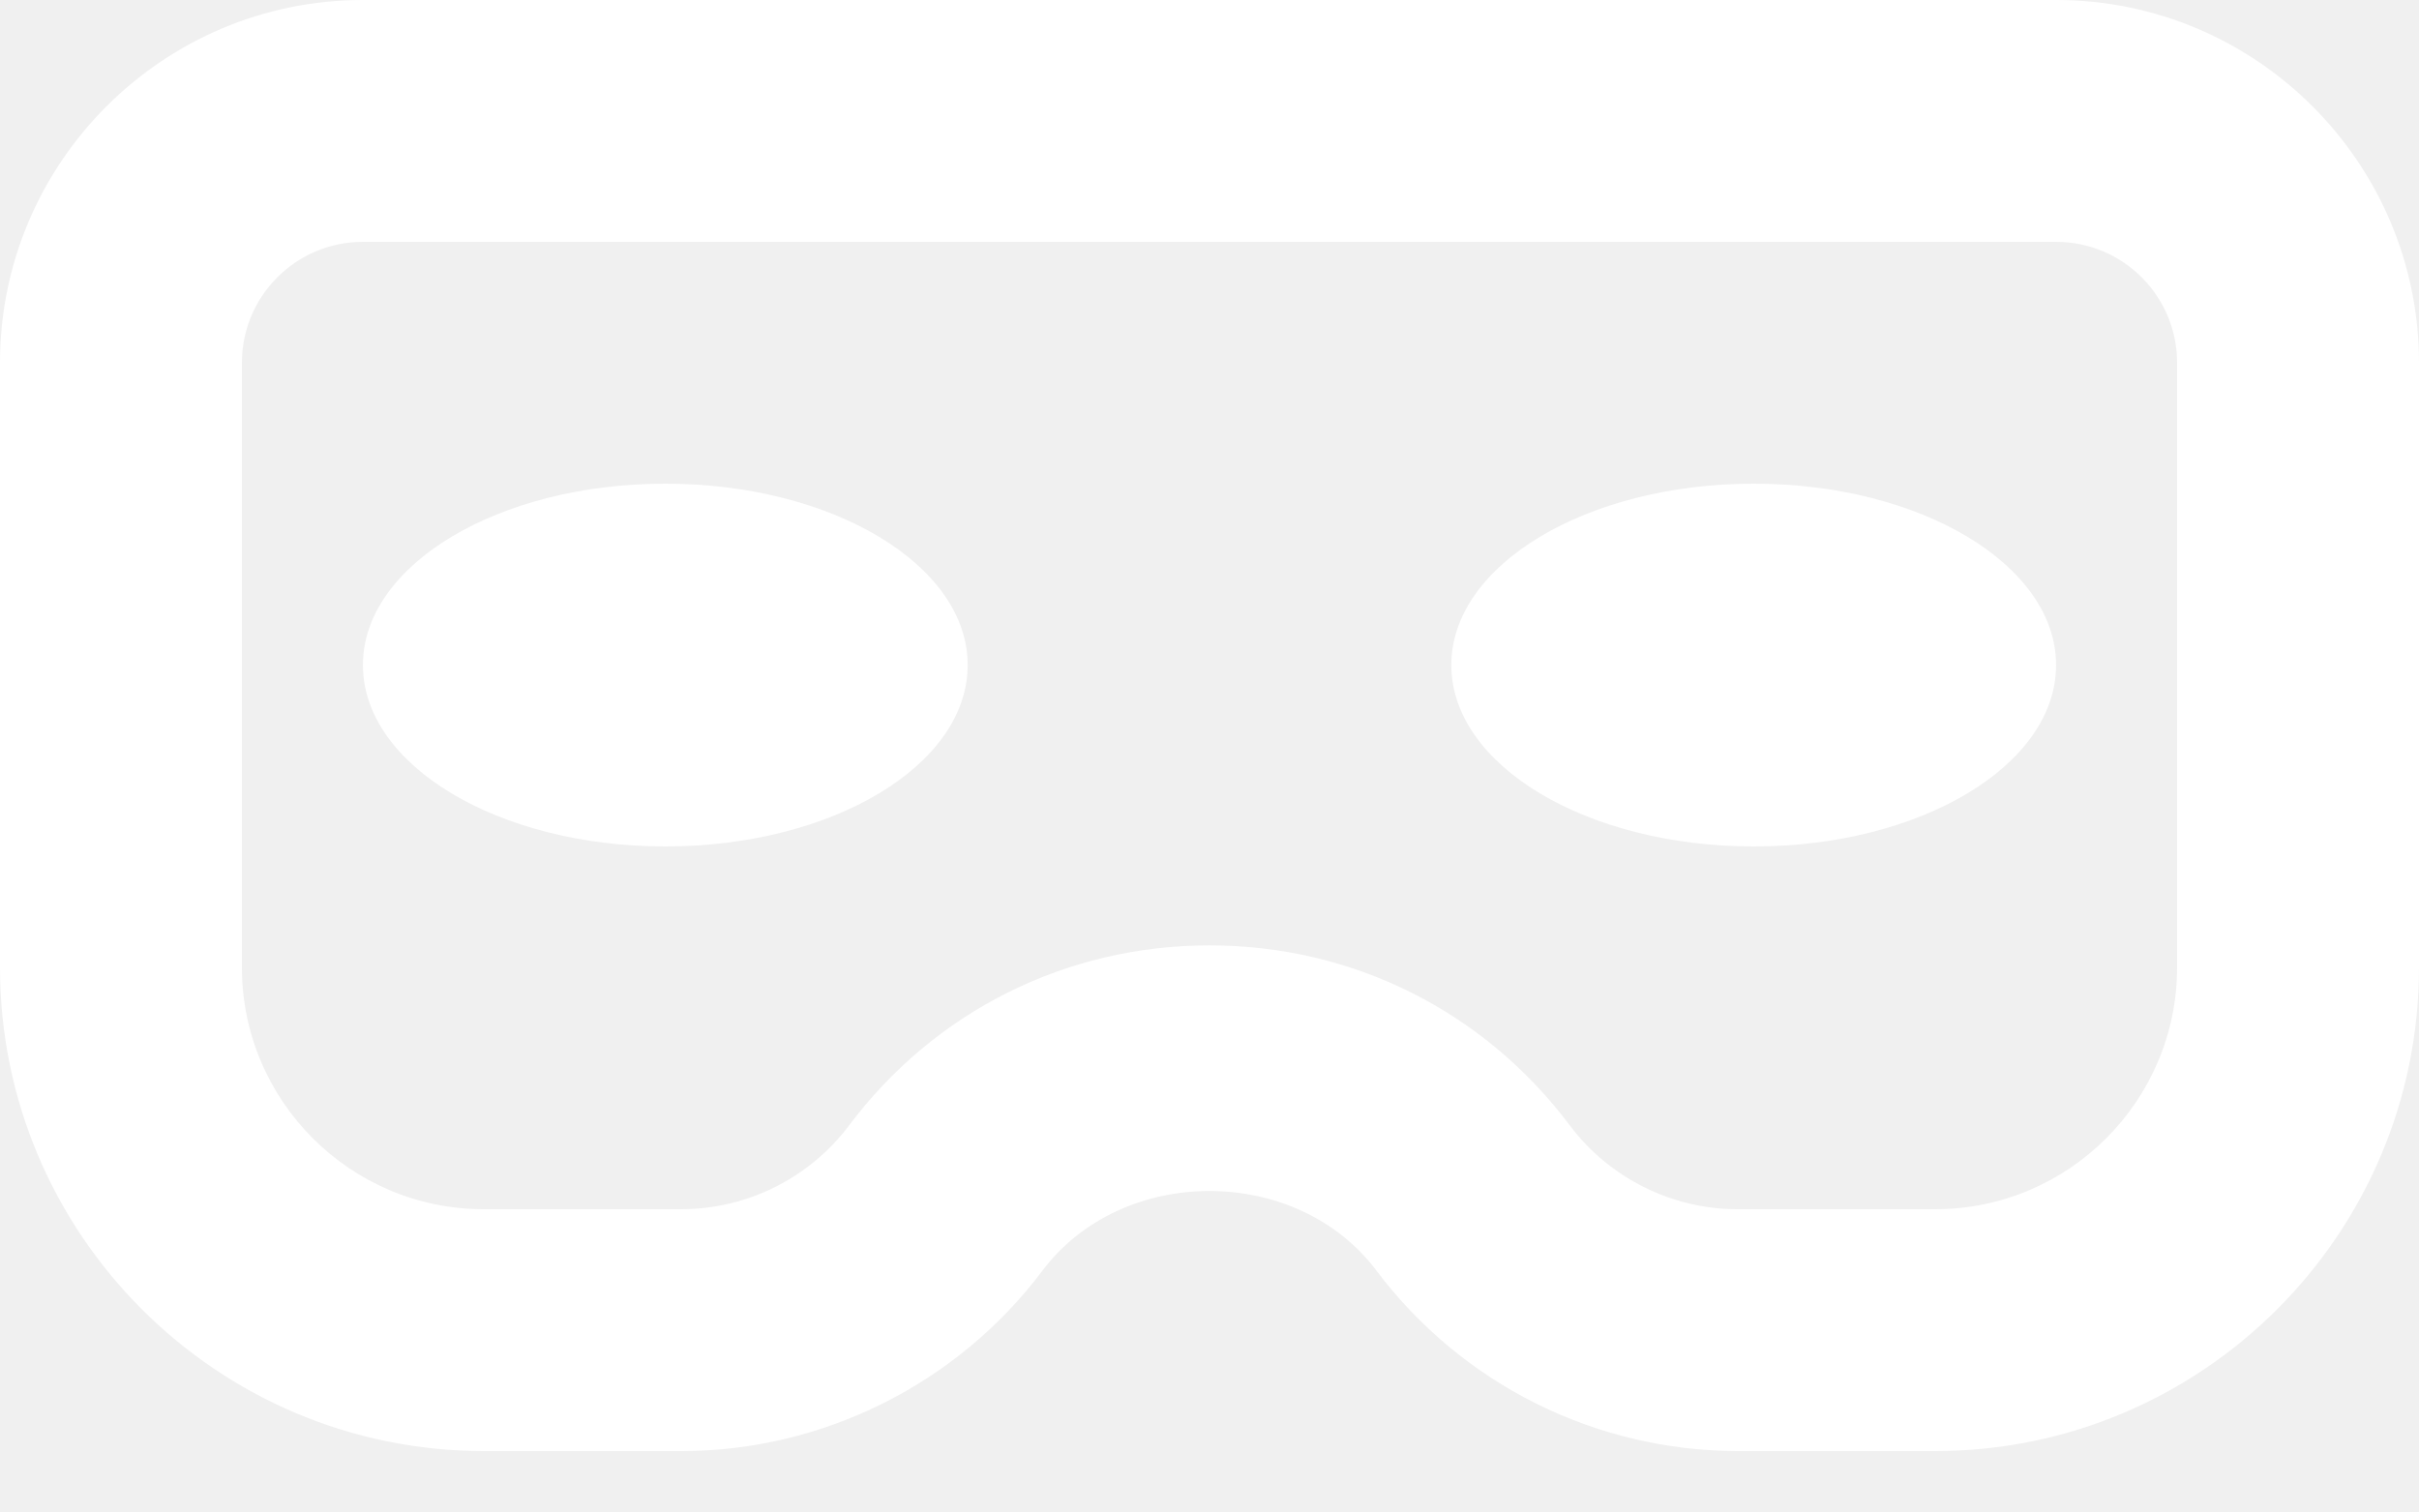
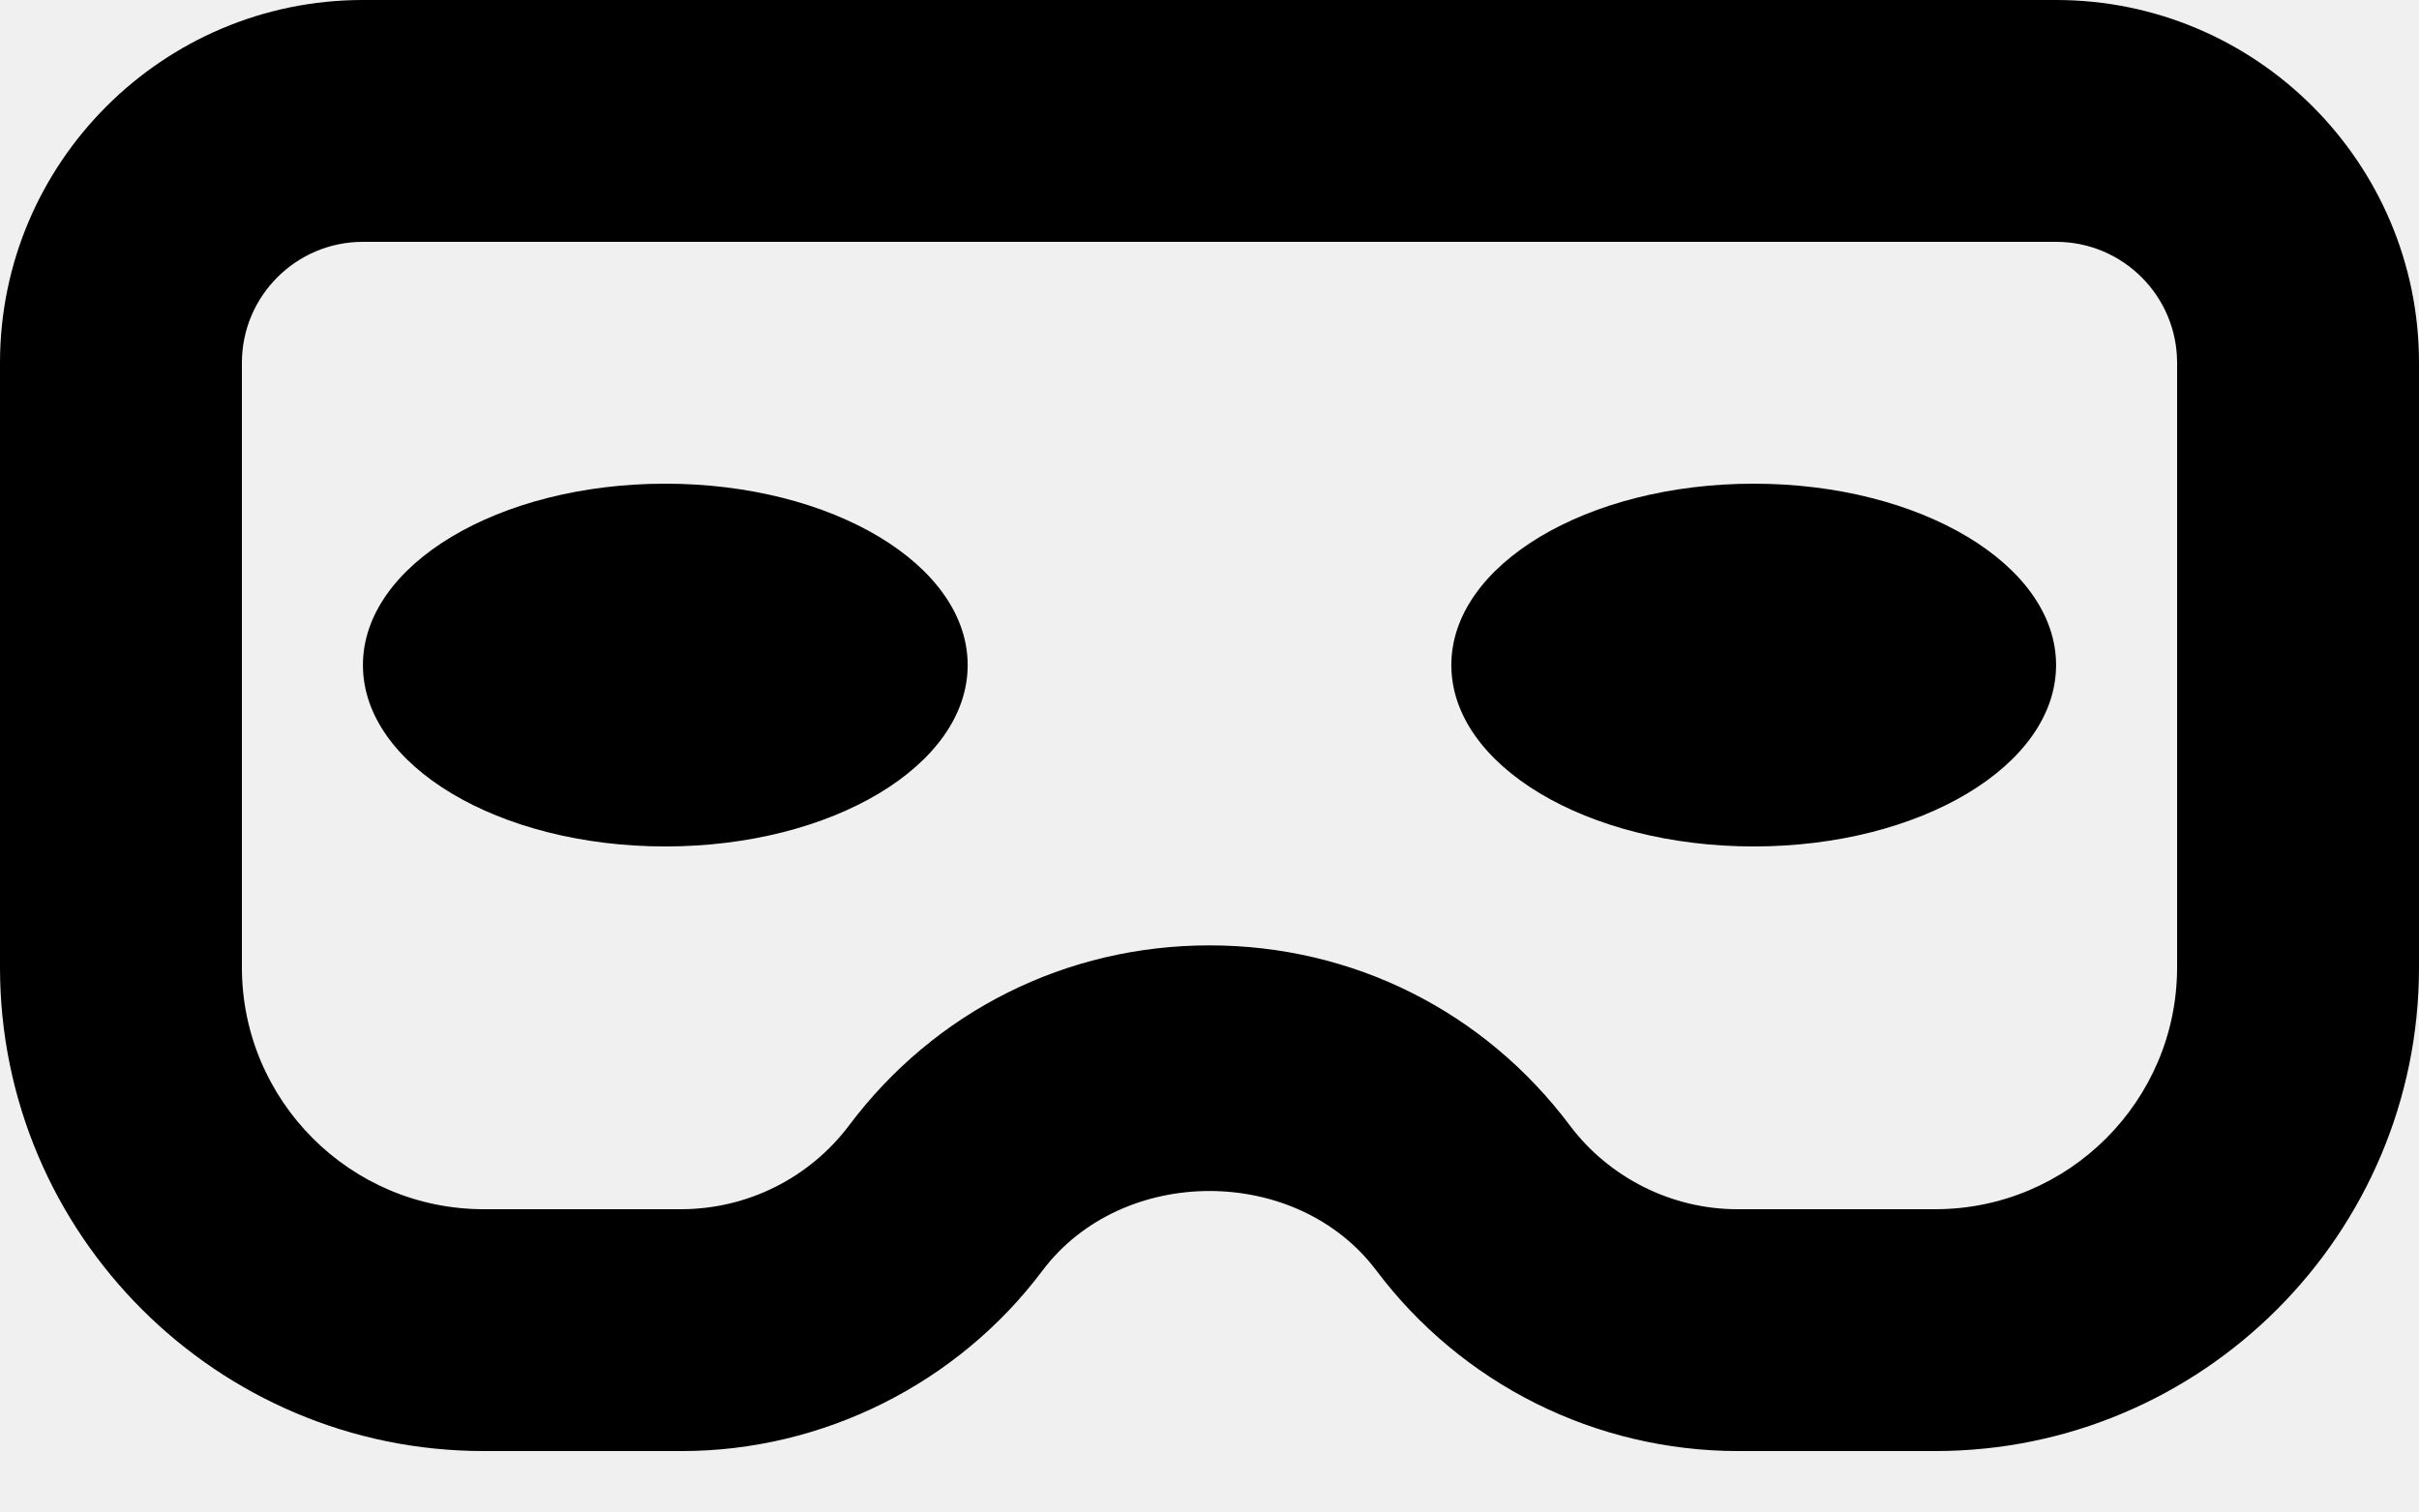
- <svg xmlns="http://www.w3.org/2000/svg" width="32" height="20" viewBox="0 0 32 20" fill="none">
-   <path d="M27.2 0H4.8C2.154 0 0 2.154 0 4.8V12.8C0 16.33 2.87 19.2 6.4 19.2H9.019C10.885 19.2 12.667 18.309 13.789 16.814C14.845 15.408 17.155 15.406 18.211 16.816C18.768 17.555 19.488 18.155 20.316 18.569C21.143 18.982 22.056 19.198 22.981 19.2H25.6C29.13 19.2 32 16.33 32 12.8V4.8C32 2.154 29.846 0 27.2 0ZM28.8 12.8C28.8 14.565 27.365 16 25.6 16H22.981C22.117 16 21.29 15.586 20.77 14.896C19.634 13.379 17.894 12.509 16 12.509C14.106 12.509 12.366 13.379 11.23 14.894C10.972 15.236 10.638 15.514 10.254 15.706C9.871 15.898 9.448 15.998 9.019 16H6.4C4.635 16 3.2 14.565 3.2 12.8V4.8C3.2 3.918 3.917 3.2 4.8 3.2H27.2C28.083 3.2 28.8 3.918 28.8 4.8V12.8Z" fill="white" />
-   <path d="M23.199 11.2C25.408 11.2 27.199 10.126 27.199 8.8C27.199 7.475 25.408 6.4 23.199 6.4C20.99 6.4 19.199 7.475 19.199 8.8C19.199 10.126 20.99 11.2 23.199 11.2Z" fill="white" />
-   <path d="M8.801 11.2C11.01 11.2 12.801 10.126 12.801 8.8C12.801 7.475 11.01 6.4 8.801 6.4C6.592 6.4 4.801 7.475 4.801 8.8C4.801 10.126 6.592 11.2 8.801 11.2Z" fill="white" />
+ <svg xmlns="http://www.w3.org/2000/svg" width="32" height="20" viewBox="0 0 32 20">
+   <path d="M27.2 0H4.8C2.154 0 0 2.154 0 4.8V12.8C0 16.33 2.87 19.2 6.4 19.2H9.019C10.885 19.2 12.667 18.309 13.789 16.814C14.845 15.408 17.155 15.406 18.211 16.816C18.768 17.555 19.488 18.155 20.316 18.569C21.143 18.982 22.056 19.198 22.981 19.2H25.6C29.13 19.2 32 16.33 32 12.8V4.8C32 2.154 29.846 0 27.2 0ZM28.8 12.8C28.8 14.565 27.365 16 25.6 16H22.981C22.117 16 21.29 15.586 20.77 14.896C19.634 13.379 17.894 12.509 16 12.509C14.106 12.509 12.366 13.379 11.23 14.894C10.972 15.236 10.638 15.514 10.254 15.706C9.871 15.898 9.448 15.998 9.019 16H6.4C4.635 16 3.2 14.565 3.2 12.8V4.8C3.2 3.918 3.917 3.2 4.8 3.2H27.2C28.083 3.2 28.8 3.918 28.8 4.8V12.8Z" />
+   <path d="M23.199 11.2C25.408 11.2 27.199 10.126 27.199 8.8C27.199 7.475 25.408 6.4 23.199 6.4C20.99 6.4 19.199 7.475 19.199 8.8C19.199 10.126 20.99 11.2 23.199 11.2Z" />
+   <path d="M8.801 11.2C11.01 11.2 12.801 10.126 12.801 8.8C12.801 7.475 11.01 6.4 8.801 6.4C6.592 6.4 4.801 7.475 4.801 8.8C4.801 10.126 6.592 11.2 8.801 11.2Z" />
</svg>
